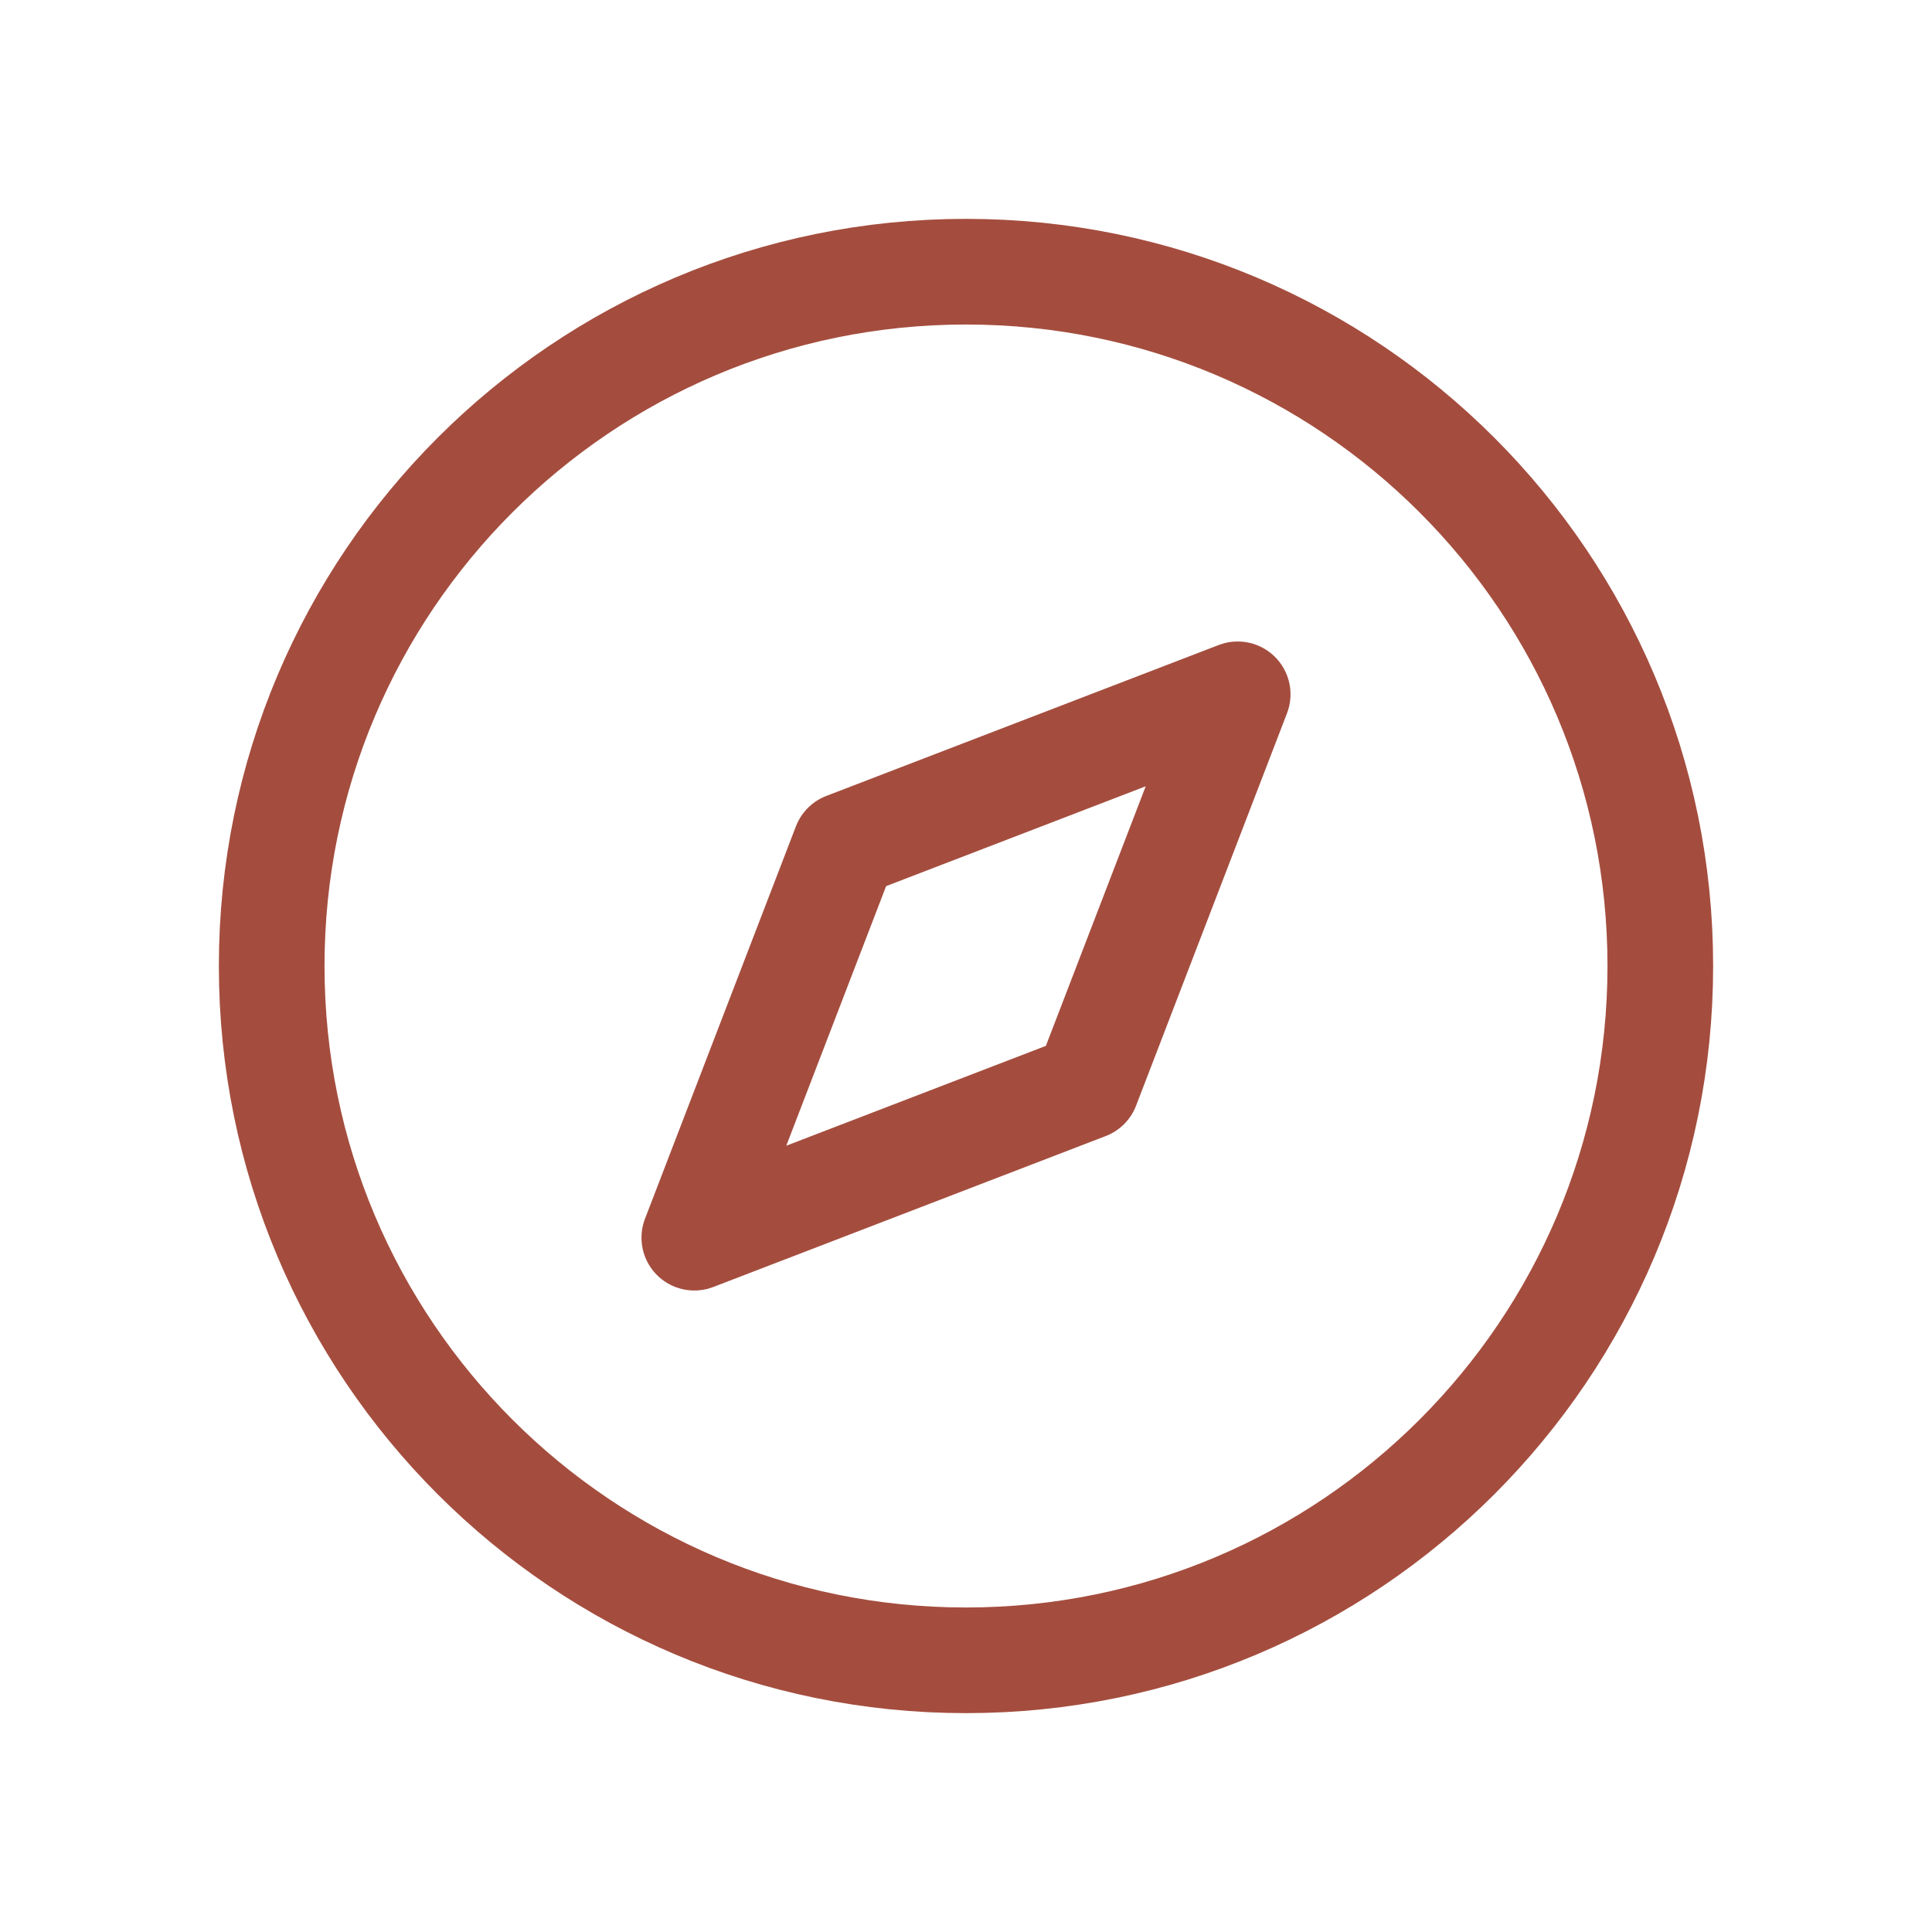
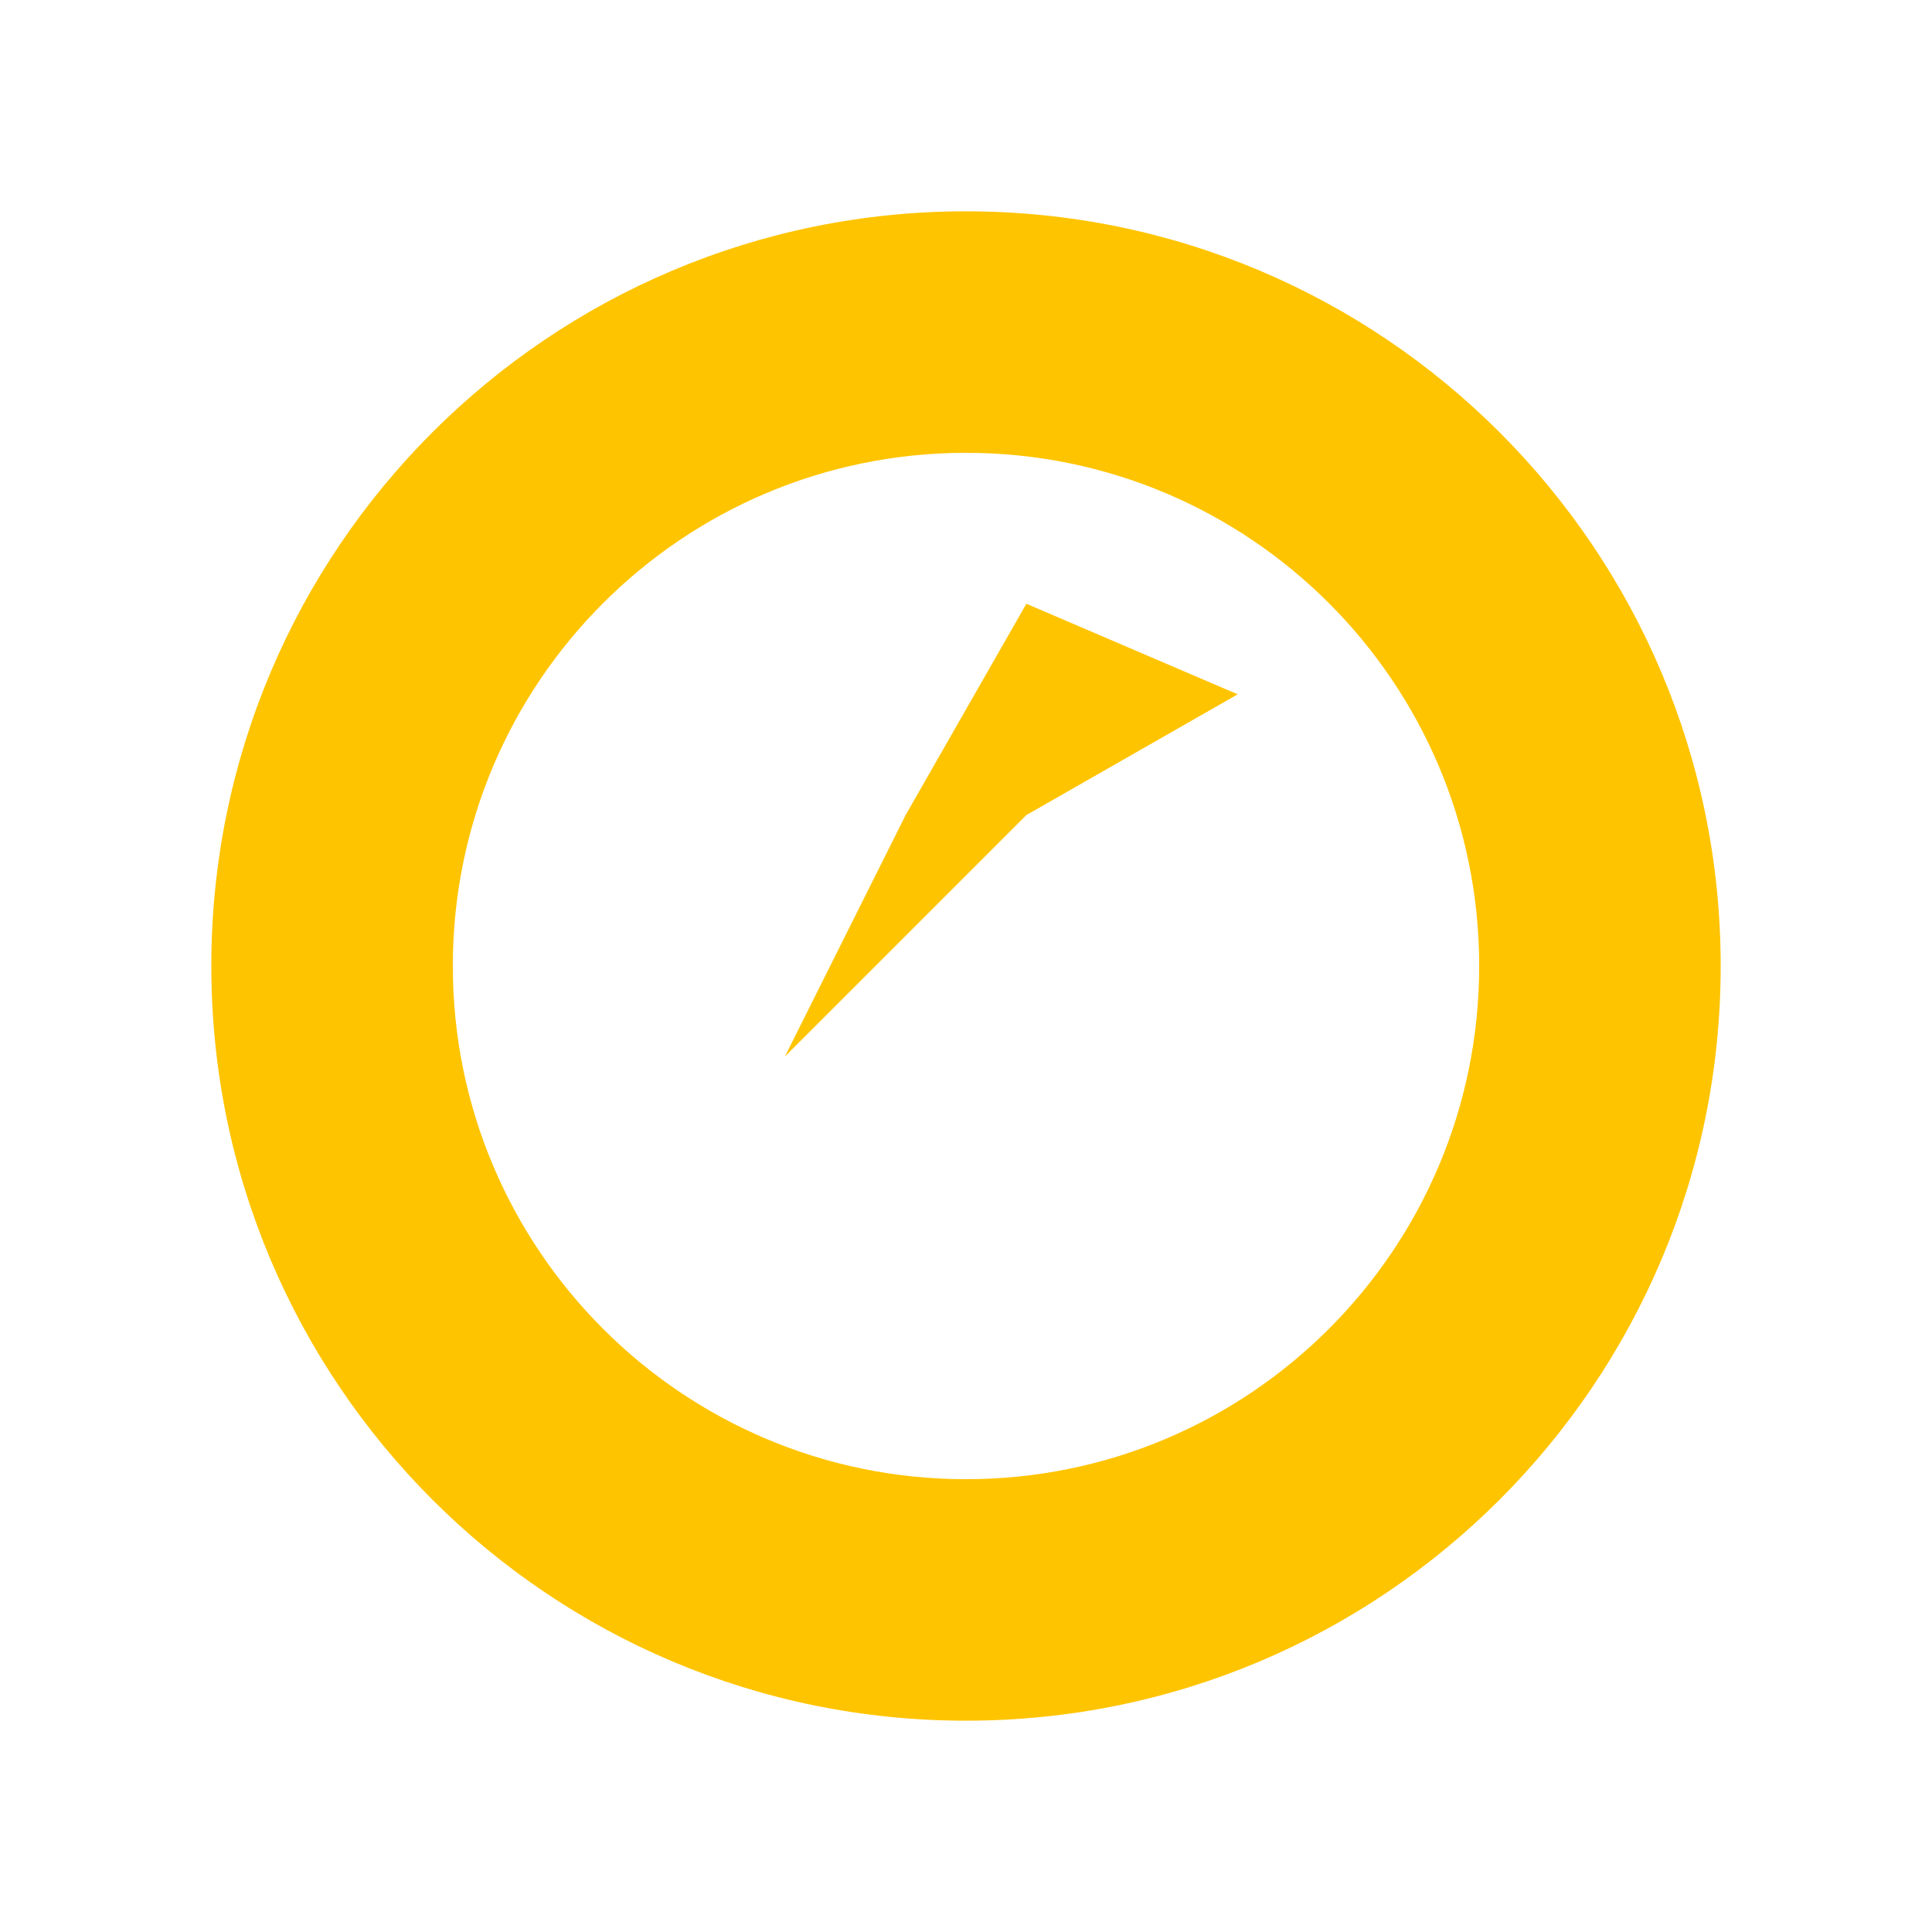
<svg xmlns="http://www.w3.org/2000/svg" width="81" height="81" viewBox="0 0 64 64">
-   <g fill="none" stroke="#A44D3E" stroke-width="3.5" stroke-linecap="round" stroke-linejoin="round">
-     <circle cx="32" cy="32" r="23" />
-     <path d="M41 23L36 36L23 41L28 28Z" />
-   </g>
+   <path fill="#ffc400" d="M32 7a25 25 0 1 0 0 50 25 25 0 0 0 0-50Zm0 8a17 17 0 1 1 0 34 17 17 0 0 1 0-34Zm9 8-7 4-8 8 4-8 4-7 7 3Z" />
</svg>
